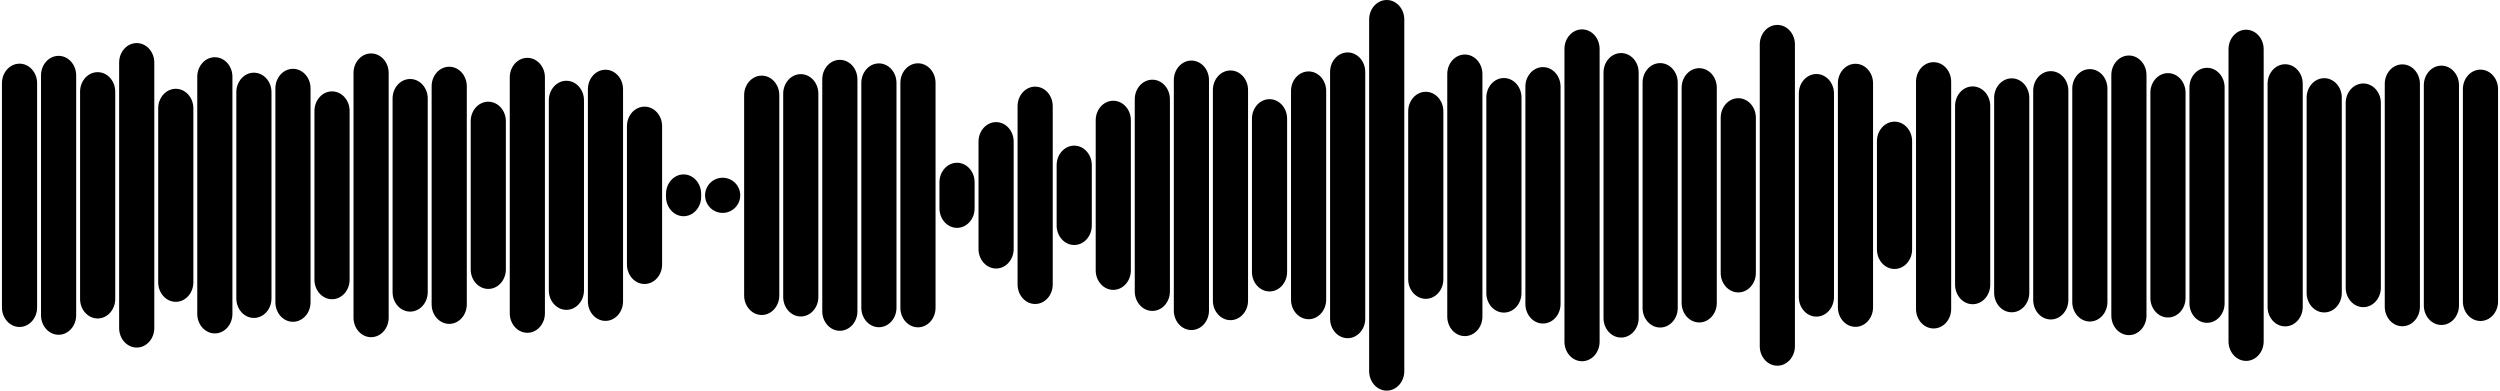
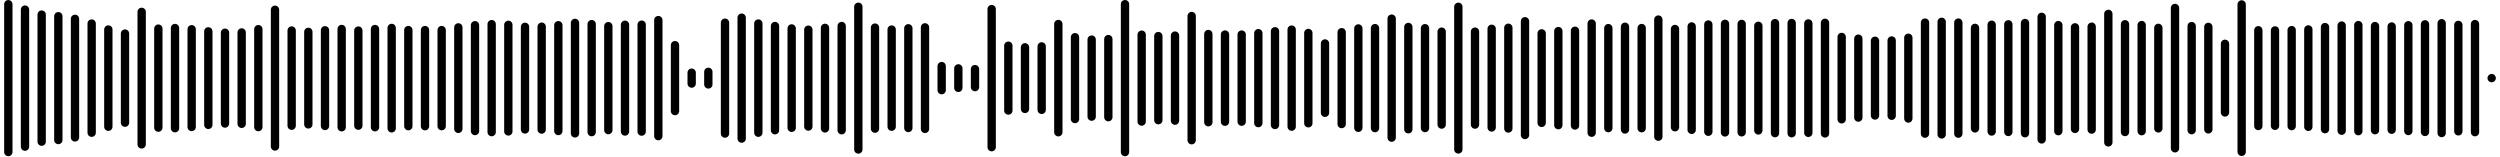
- <svg xmlns="http://www.w3.org/2000/svg" baseProfile="tiny" preserveAspectRatio="true" version="1.2" viewBox="0 0 1280 200" height="100%" width="100%">
+ <svg xmlns="http://www.w3.org/2000/svg" baseProfile="tiny" preserveAspectRatio="true" version="1.2" viewBox="0 0 2400 150" height="100%" width="100%">
  <g>
-     <rect width="18" height="134.81" x="1" y="32.595" rx="10" ry="10" fill="black" />
-     <rect width="18" height="142.801" x="21" y="28.6" rx="10" ry="10" fill="black" />
-     <rect width="18" height="126.108" x="41" y="36.946" rx="10" ry="10" fill="black" />
-     <rect width="18" height="155.892" x="61" y="22.054" rx="10" ry="10" fill="black" />
-     <rect width="18" height="109.077" x="81" y="45.461" rx="10" ry="10" fill="black" />
-     <rect width="18" height="141.404" x="101" y="29.298" rx="10" ry="10" fill="black" />
-     <rect width="18" height="125.568" x="121" y="37.216" rx="10" ry="10" fill="black" />
-     <rect width="18" height="129.517" x="141" y="35.242" rx="10" ry="10" fill="black" />
-     <rect width="18" height="106.422" x="161" y="46.789" rx="10" ry="10" fill="black" />
-     <rect width="18" height="145.277" x="181" y="27.362" rx="10" ry="10" fill="black" />
-     <rect width="18" height="119.101" x="201" y="40.45" rx="10" ry="10" fill="black" />
-     <rect width="18" height="131.657" x="221" y="34.171" rx="10" ry="10" fill="black" />
-     <rect width="18" height="95.857" x="241" y="52.071" rx="10" ry="10" fill="black" />
-     <rect width="18" height="140.778" x="261" y="29.611" rx="10" ry="10" fill="black" />
-     <rect width="18" height="117.287" x="281" y="41.357" rx="10" ry="10" fill="black" />
-     <rect width="18" height="128.588" x="301" y="35.706" rx="10" ry="10" fill="black" />
-     <rect width="18" height="90.799" x="321" y="54.601" rx="10" ry="10" fill="black" />
-     <rect width="18" height="21.401" x="341" y="89.3" rx="10" ry="10" fill="black" />
-     <rect width="18" height="18" x="361" y="91" rx="10" ry="10" fill="black" />
-     <rect width="18" height="122.544" x="381" y="38.728" rx="10" ry="10" fill="black" />
-     <rect width="18" height="124.08" x="401" y="37.96" rx="10" ry="10" fill="black" />
-     <rect width="18" height="138.726" x="421" y="30.637" rx="10" ry="10" fill="black" />
-     <rect width="18" height="135.075" x="441" y="32.463" rx="10" ry="10" fill="black" />
-     <rect width="18" height="135.175" x="461" y="32.413" rx="10" ry="10" fill="black" />
-     <rect width="18" height="33.33" x="481" y="83.335" rx="10" ry="10" fill="black" />
-     <rect width="18" height="74.957" x="501" y="62.521" rx="10" ry="10" fill="black" />
-     <rect width="18" height="111.283" x="521" y="44.359" rx="10" ry="10" fill="black" />
-     <rect width="18" height="50.868" x="541" y="74.566" rx="10" ry="10" fill="black" />
-     <rect width="18" height="96.826" x="561" y="51.587" rx="10" ry="10" fill="black" />
-     <rect width="18" height="118.384" x="581" y="40.808" rx="10" ry="10" fill="black" />
-     <rect width="18" height="137.976" x="601" y="31.012" rx="10" ry="10" fill="black" />
-     <rect width="18" height="127.838" x="621" y="36.081" rx="10" ry="10" fill="black" />
-     <rect width="18" height="98.447" x="641" y="50.776" rx="10" ry="10" fill="black" />
-     <rect width="18" height="126.865" x="661" y="36.567" rx="10" ry="10" fill="black" />
-     <rect width="18" height="146.308" x="681" y="26.846" rx="10" ry="10" fill="black" />
-     <rect width="18" height="200" x="701" y="0" rx="10" ry="10" fill="black" />
-     <rect width="18" height="105.999" x="721" y="47.001" rx="10" ry="10" fill="black" />
-     <rect width="18" height="144.167" x="741" y="27.917" rx="10" ry="10" fill="black" />
-     <rect width="18" height="120.098" x="761" y="39.951" rx="10" ry="10" fill="black" />
-     <rect width="18" height="131.288" x="781" y="34.356" rx="10" ry="10" fill="black" />
-     <rect width="18" height="169.905" x="801" y="15.047" rx="10" ry="10" fill="black" />
-     <rect width="18" height="145.668" x="821" y="27.166" rx="10" ry="10" fill="black" />
-     <rect width="18" height="135.378" x="841" y="32.311" rx="10" ry="10" fill="black" />
-     <rect width="18" height="130.186" x="861" y="34.907" rx="10" ry="10" fill="black" />
-     <rect width="18" height="99.432" x="881" y="50.284" rx="10" ry="10" fill="black" />
-     <rect width="18" height="174.487" x="901" y="12.756" rx="10" ry="10" fill="black" />
-     <rect width="18" height="124.212" x="921" y="37.894" rx="10" ry="10" fill="black" />
-     <rect width="18" height="134.685" x="941" y="32.657" rx="10" ry="10" fill="black" />
-     <rect width="18" height="75.428" x="961" y="62.286" rx="10" ry="10" fill="black" />
-     <rect width="18" height="136.342" x="981" y="31.829" rx="10" ry="10" fill="black" />
-     <rect width="18" height="111.507" x="1001" y="44.246" rx="10" ry="10" fill="black" />
-     <rect width="18" height="119.775" x="1021" y="40.113" rx="10" ry="10" fill="black" />
-     <rect width="18" height="127.137" x="1041" y="36.431" rx="10" ry="10" fill="black" />
-     <rect width="18" height="129.231" x="1061" y="35.385" rx="10" ry="10" fill="black" />
-     <rect width="18" height="143.157" x="1081" y="28.421" rx="10" ry="10" fill="black" />
-     <rect width="18" height="125.107" x="1101" y="37.447" rx="10" ry="10" fill="black" />
-     <rect width="18" height="130.56" x="1121" y="34.72" rx="10" ry="10" fill="black" />
-     <rect width="18" height="169.572" x="1141" y="15.214" rx="10" ry="10" fill="black" />
-     <rect width="18" height="134.217" x="1161" y="32.892" rx="10" ry="10" fill="black" />
-     <rect width="18" height="119.944" x="1181" y="40.028" rx="10" ry="10" fill="black" />
-     <rect width="18" height="114.52" x="1201" y="42.74" rx="10" ry="10" fill="black" />
-     <rect width="18" height="134.079" x="1221" y="32.96" rx="10" ry="10" fill="black" />
-     <rect width="18" height="132.772" x="1241" y="33.614" rx="10" ry="10" fill="black" />
-     <rect width="18" height="128.693" x="1261" y="35.653" rx="10" ry="10" fill="black" />
+     <rect width="8" height="149.924" x="4" y="0.038" rx="4" ry="4" fill="black" />
+     <rect width="8" height="139.577" x="20" y="5.212" rx="4" ry="4" fill="black" />
+     <rect width="8" height="130.008" x="36" y="9.996" rx="4" ry="4" fill="black" />
+     <rect width="8" height="126.863" x="52" y="11.568" rx="4" ry="4" fill="black" />
+     <rect width="8" height="121.81" x="68" y="14.095" rx="4" ry="4" fill="black" />
+     <rect width="8" height="112.832" x="84" y="18.584" rx="4" ry="4" fill="black" />
+     <rect width="8" height="101.337" x="100" y="24.331" rx="4" ry="4" fill="black" />
+     <rect width="8" height="93.556" x="116" y="28.222" rx="4" ry="4" fill="black" />
+     <rect width="8" height="135.25" x="132" y="7.375" rx="4" ry="4" fill="black" />
+     <rect width="8" height="103.064" x="148" y="23.468" rx="4" ry="4" fill="black" />
+     <rect width="8" height="104.179" x="164" y="22.91" rx="4" ry="4" fill="black" />
+     <rect width="8" height="101.85" x="180" y="24.075" rx="4" ry="4" fill="black" />
+     <rect width="8" height="97.772" x="196" y="26.114" rx="4" ry="4" fill="black" />
+     <rect width="8" height="95.196" x="212" y="27.402" rx="4" ry="4" fill="black" />
+     <rect width="8" height="95.735" x="228" y="27.132" rx="4" ry="4" fill="black" />
+     <rect width="8" height="102.025" x="244" y="23.987" rx="4" ry="4" fill="black" />
+     <rect width="8" height="139.276" x="260" y="5.362" rx="4" ry="4" fill="black" />
+     <rect width="8" height="99.398" x="276" y="25.301" rx="4" ry="4" fill="black" />
+     <rect width="8" height="96.814" x="292" y="26.593" rx="4" ry="4" fill="black" />
+     <rect width="8" height="99.865" x="308" y="25.067" rx="4" ry="4" fill="black" />
+     <rect width="8" height="102.335" x="324" y="23.833" rx="4" ry="4" fill="black" />
+     <rect width="8" height="99.3" x="340" y="25.35" rx="4" ry="4" fill="black" />
+     <rect width="8" height="102.269" x="356" y="23.865" rx="4" ry="4" fill="black" />
+     <rect width="8" height="104.376" x="372" y="22.812" rx="4" ry="4" fill="black" />
+     <rect width="8" height="100.241" x="388" y="24.879" rx="4" ry="4" fill="black" />
+     <rect width="8" height="100.283" x="404" y="24.858" rx="4" ry="4" fill="black" />
+     <rect width="8" height="100.243" x="420" y="24.878" rx="4" ry="4" fill="black" />
+     <rect width="8" height="105.427" x="436" y="22.286" rx="4" ry="4" fill="black" />
+     <rect width="8" height="109.578" x="452" y="20.211" rx="4" ry="4" fill="black" />
+     <rect width="8" height="111.673" x="468" y="19.164" rx="4" ry="4" fill="black" />
+     <rect width="8" height="110.343" x="484" y="19.829" rx="4" ry="4" fill="black" />
+     <rect width="8" height="106.526" x="500" y="21.737" rx="4" ry="4" fill="black" />
+     <rect width="8" height="106.781" x="516" y="21.609" rx="4" ry="4" fill="black" />
+     <rect width="8" height="109.57" x="532" y="20.215" rx="4" ry="4" fill="black" />
+     <rect width="8" height="114.064" x="548" y="17.968" rx="4" ry="4" fill="black" />
+     <rect width="8" height="111.683" x="564" y="19.159" rx="4" ry="4" fill="black" />
+     <rect width="8" height="107.794" x="580" y="21.103" rx="4" ry="4" fill="black" />
+     <rect width="8" height="110.496" x="596" y="19.752" rx="4" ry="4" fill="black" />
+     <rect width="8" height="110.649" x="612" y="19.675" rx="4" ry="4" fill="black" />
+     <rect width="8" height="119.395" x="628" y="15.302" rx="4" ry="4" fill="black" />
+     <rect width="8" height="71.276" x="644" y="39.362" rx="4" ry="4" fill="black" />
+     <rect width="8" height="18.465" x="660" y="65.767" rx="4" ry="4" fill="black" />
+     <rect width="8" height="20.111" x="676" y="64.945" rx="4" ry="4" fill="black" />
+     <rect width="8" height="114.441" x="692" y="17.779" rx="4" ry="4" fill="black" />
+     <rect width="8" height="124.105" x="708" y="12.948" rx="4" ry="4" fill="black" />
+     <rect width="8" height="112.829" x="724" y="18.585" rx="4" ry="4" fill="black" />
+     <rect width="8" height="108.049" x="740" y="20.975" rx="4" ry="4" fill="black" />
+     <rect width="8" height="103.383" x="756" y="23.308" rx="4" ry="4" fill="black" />
+     <rect width="8" height="100.995" x="772" y="24.502" rx="4" ry="4" fill="black" />
+     <rect width="8" height="104.523" x="788" y="22.738" rx="4" ry="4" fill="black" />
+     <rect width="8" height="108.051" x="804" y="20.974" rx="4" ry="4" fill="black" />
+     <rect width="8" height="145.02" x="820" y="2.49" rx="4" ry="4" fill="black" />
+     <rect width="8" height="105.016" x="836" y="22.492" rx="4" ry="4" fill="black" />
+     <rect width="8" height="101.253" x="852" y="24.374" rx="4" ry="4" fill="black" />
+     <rect width="8" height="103.725" x="868" y="23.138" rx="4" ry="4" fill="black" />
+     <rect width="8" height="105.486" x="884" y="22.257" rx="4" ry="4" fill="black" />
+     <rect width="8" height="31.09" x="900" y="59.455" rx="4" ry="4" fill="black" />
+     <rect width="8" height="26.699" x="916" y="61.651" rx="4" ry="4" fill="black" />
+     <rect width="8" height="25.263" x="932" y="62.368" rx="4" ry="4" fill="black" />
+     <rect width="8" height="140.562" x="948" y="4.719" rx="4" ry="4" fill="black" />
+     <rect width="8" height="70.254" x="964" y="39.873" rx="4" ry="4" fill="black" />
+     <rect width="8" height="67.168" x="980" y="41.416" rx="4" ry="4" fill="black" />
+     <rect width="8" height="68.949" x="996" y="40.525" rx="4" ry="4" fill="black" />
+     <rect width="8" height="111.924" x="1012" y="19.038" rx="4" ry="4" fill="black" />
+     <rect width="8" height="86.591" x="1028" y="31.705" rx="4" ry="4" fill="black" />
+     <rect width="8" height="81.959" x="1044" y="34.021" rx="4" ry="4" fill="black" />
+     <rect width="8" height="82.966" x="1060" y="33.517" rx="4" ry="4" fill="black" />
+     <rect width="8" height="150" x="1076" y="0" rx="4" ry="4" fill="black" />
+     <rect width="8" height="91.417" x="1092" y="29.291" rx="4" ry="4" fill="black" />
+     <rect width="8" height="88.753" x="1108" y="30.624" rx="4" ry="4" fill="black" />
+     <rect width="8" height="89.67" x="1124" y="30.165" rx="4" ry="4" fill="black" />
+     <rect width="8" height="127.237" x="1140" y="11.382" rx="4" ry="4" fill="black" />
+     <rect width="8" height="92.693" x="1156" y="28.653" rx="4" ry="4" fill="black" />
+     <rect width="8" height="91.717" x="1172" y="29.141" rx="4" ry="4" fill="black" />
+     <rect width="8" height="91.628" x="1188" y="29.186" rx="4" ry="4" fill="black" />
+     <rect width="8" height="94.343" x="1204" y="27.829" rx="4" ry="4" fill="black" />
+     <rect width="8" height="97.969" x="1220" y="26.015" rx="4" ry="4" fill="black" />
+     <rect width="8" height="101.185" x="1236" y="24.407" rx="4" ry="4" fill="black" />
+     <rect width="8" height="94.696" x="1252" y="27.652" rx="4" ry="4" fill="black" />
+     <rect width="8" height="74.565" x="1268" y="37.718" rx="4" ry="4" fill="black" />
+     <rect width="8" height="96.173" x="1284" y="26.913" rx="4" ry="4" fill="black" />
+     <rect width="8" height="103.388" x="1300" y="23.306" rx="4" ry="4" fill="black" />
+     <rect width="8" height="103.979" x="1316" y="23.01" rx="4" ry="4" fill="black" />
+     <rect width="8" height="122.27" x="1332" y="13.865" rx="4" ry="4" fill="black" />
+     <rect width="8" height="106.204" x="1348" y="21.898" rx="4" ry="4" fill="black" />
+     <rect width="8" height="103.875" x="1364" y="23.062" rx="4" ry="4" fill="black" />
+     <rect width="8" height="97.21" x="1380" y="26.395" rx="4" ry="4" fill="black" />
+     <rect width="8" height="144.949" x="1396" y="2.526" rx="4" ry="4" fill="black" />
+     <rect width="8" height="97.233" x="1412" y="26.383" rx="4" ry="4" fill="black" />
+     <rect width="8" height="102.74" x="1428" y="23.63" rx="4" ry="4" fill="black" />
+     <rect width="8" height="104.713" x="1444" y="22.643" rx="4" ry="4" fill="black" />
+     <rect width="8" height="117.204" x="1460" y="16.398" rx="4" ry="4" fill="black" />
+     <rect width="8" height="93.947" x="1476" y="28.027" rx="4" ry="4" fill="black" />
+     <rect width="8" height="98.331" x="1492" y="25.835" rx="4" ry="4" fill="black" />
+     <rect width="8" height="98.996" x="1508" y="25.502" rx="4" ry="4" fill="black" />
+     <rect width="8" height="112.837" x="1524" y="18.581" rx="4" ry="4" fill="black" />
+     <rect width="8" height="104.001" x="1540" y="22.999" rx="4" ry="4" fill="black" />
+     <rect width="8" height="106.658" x="1556" y="21.671" rx="4" ry="4" fill="black" />
+     <rect width="8" height="104.159" x="1572" y="22.921" rx="4" ry="4" fill="black" />
+     <rect width="8" height="120.464" x="1588" y="14.768" rx="4" ry="4" fill="black" />
+     <rect width="8" height="102.323" x="1604" y="23.838" rx="4" ry="4" fill="black" />
+     <rect width="8" height="107.261" x="1620" y="21.37" rx="4" ry="4" fill="black" />
+     <rect width="8" height="110.996" x="1636" y="19.502" rx="4" ry="4" fill="black" />
+     <rect width="8" height="112.266" x="1652" y="18.867" rx="4" ry="4" fill="black" />
+     <rect width="8" height="112.05" x="1668" y="18.975" rx="4" ry="4" fill="black" />
+     <rect width="8" height="108.485" x="1684" y="20.757" rx="4" ry="4" fill="black" />
+     <rect width="8" height="113.658" x="1700" y="18.171" rx="4" ry="4" fill="black" />
+     <rect width="8" height="113.864" x="1716" y="18.068" rx="4" ry="4" fill="black" />
+     <rect width="8" height="113.058" x="1732" y="18.471" rx="4" ry="4" fill="black" />
+     <rect width="8" height="114.186" x="1748" y="17.907" rx="4" ry="4" fill="black" />
+     <rect width="8" height="87.073" x="1764" y="31.463" rx="4" ry="4" fill="black" />
+     <rect width="8" height="83.755" x="1780" y="33.122" rx="4" ry="4" fill="black" />
+     <rect width="8" height="79.783" x="1796" y="35.109" rx="4" ry="4" fill="black" />
+     <rect width="8" height="80.293" x="1812" y="34.853" rx="4" ry="4" fill="black" />
+     <rect width="8" height="85.528" x="1828" y="32.236" rx="4" ry="4" fill="black" />
+     <rect width="8" height="114.623" x="1844" y="17.688" rx="4" ry="4" fill="black" />
+     <rect width="8" height="116.087" x="1860" y="16.957" rx="4" ry="4" fill="black" />
+     <rect width="8" height="114.629" x="1876" y="17.685" rx="4" ry="4" fill="black" />
+     <rect width="8" height="104.479" x="1892" y="22.761" rx="4" ry="4" fill="black" />
+     <rect width="8" height="110.544" x="1908" y="19.728" rx="4" ry="4" fill="black" />
+     <rect width="8" height="111.358" x="1924" y="19.321" rx="4" ry="4" fill="black" />
+     <rect width="8" height="113.832" x="1940" y="18.084" rx="4" ry="4" fill="black" />
+     <rect width="8" height="125.702" x="1956" y="12.149" rx="4" ry="4" fill="black" />
+     <rect width="8" height="109.812" x="1972" y="20.094" rx="4" ry="4" fill="black" />
+     <rect width="8" height="105.521" x="1988" y="22.239" rx="4" ry="4" fill="black" />
+     <rect width="8" height="106.802" x="2004" y="21.599" rx="4" ry="4" fill="black" />
+     <rect width="8" height="131.412" x="2020" y="9.294" rx="4" ry="4" fill="black" />
+     <rect width="8" height="111.484" x="2036" y="19.258" rx="4" ry="4" fill="black" />
+     <rect width="8" height="109.893" x="2052" y="20.054" rx="4" ry="4" fill="black" />
+     <rect width="8" height="104.53" x="2068" y="22.735" rx="4" ry="4" fill="black" />
+     <rect width="8" height="142.739" x="2084" y="3.63" rx="4" ry="4" fill="black" />
+     <rect width="8" height="107.934" x="2100" y="21.033" rx="4" ry="4" fill="black" />
+     <rect width="8" height="106.381" x="2116" y="21.809" rx="4" ry="4" fill="black" />
+     <rect width="8" height="73.919" x="2132" y="38.041" rx="4" ry="4" fill="black" />
+     <rect width="8" height="149.484" x="2148" y="0.258" rx="4" ry="4" fill="black" />
+     <rect width="8" height="99.966" x="2164" y="25.017" rx="4" ry="4" fill="black" />
+     <rect width="8" height="99.587" x="2180" y="25.206" rx="4" ry="4" fill="black" />
+     <rect width="8" height="100.168" x="2196" y="24.916" rx="4" ry="4" fill="black" />
+     <rect width="8" height="101.52" x="2212" y="24.24" rx="4" ry="4" fill="black" />
+     <rect width="8" height="106.011" x="2228" y="21.995" rx="4" ry="4" fill="black" />
+     <rect width="8" height="108.963" x="2244" y="20.518" rx="4" ry="4" fill="black" />
+     <rect width="8" height="109.822" x="2260" y="20.089" rx="4" ry="4" fill="black" />
+     <rect width="8" height="107.98" x="2276" y="21.01" rx="4" ry="4" fill="black" />
+     <rect width="8" height="107.148" x="2292" y="21.426" rx="4" ry="4" fill="black" />
+     <rect width="8" height="109.552" x="2308" y="20.224" rx="4" ry="4" fill="black" />
+     <rect width="8" height="111.326" x="2324" y="19.337" rx="4" ry="4" fill="black" />
+     <rect width="8" height="113.442" x="2340" y="18.279" rx="4" ry="4" fill="black" />
+     <rect width="8" height="110.157" x="2356" y="19.921" rx="4" ry="4" fill="black" />
+     <rect width="8" height="111.793" x="2372" y="19.103" rx="4" ry="4" fill="black" />
+     <rect width="8" height="8" x="2388" y="71" rx="4" ry="4" fill="black" />
  </g>
</svg>
